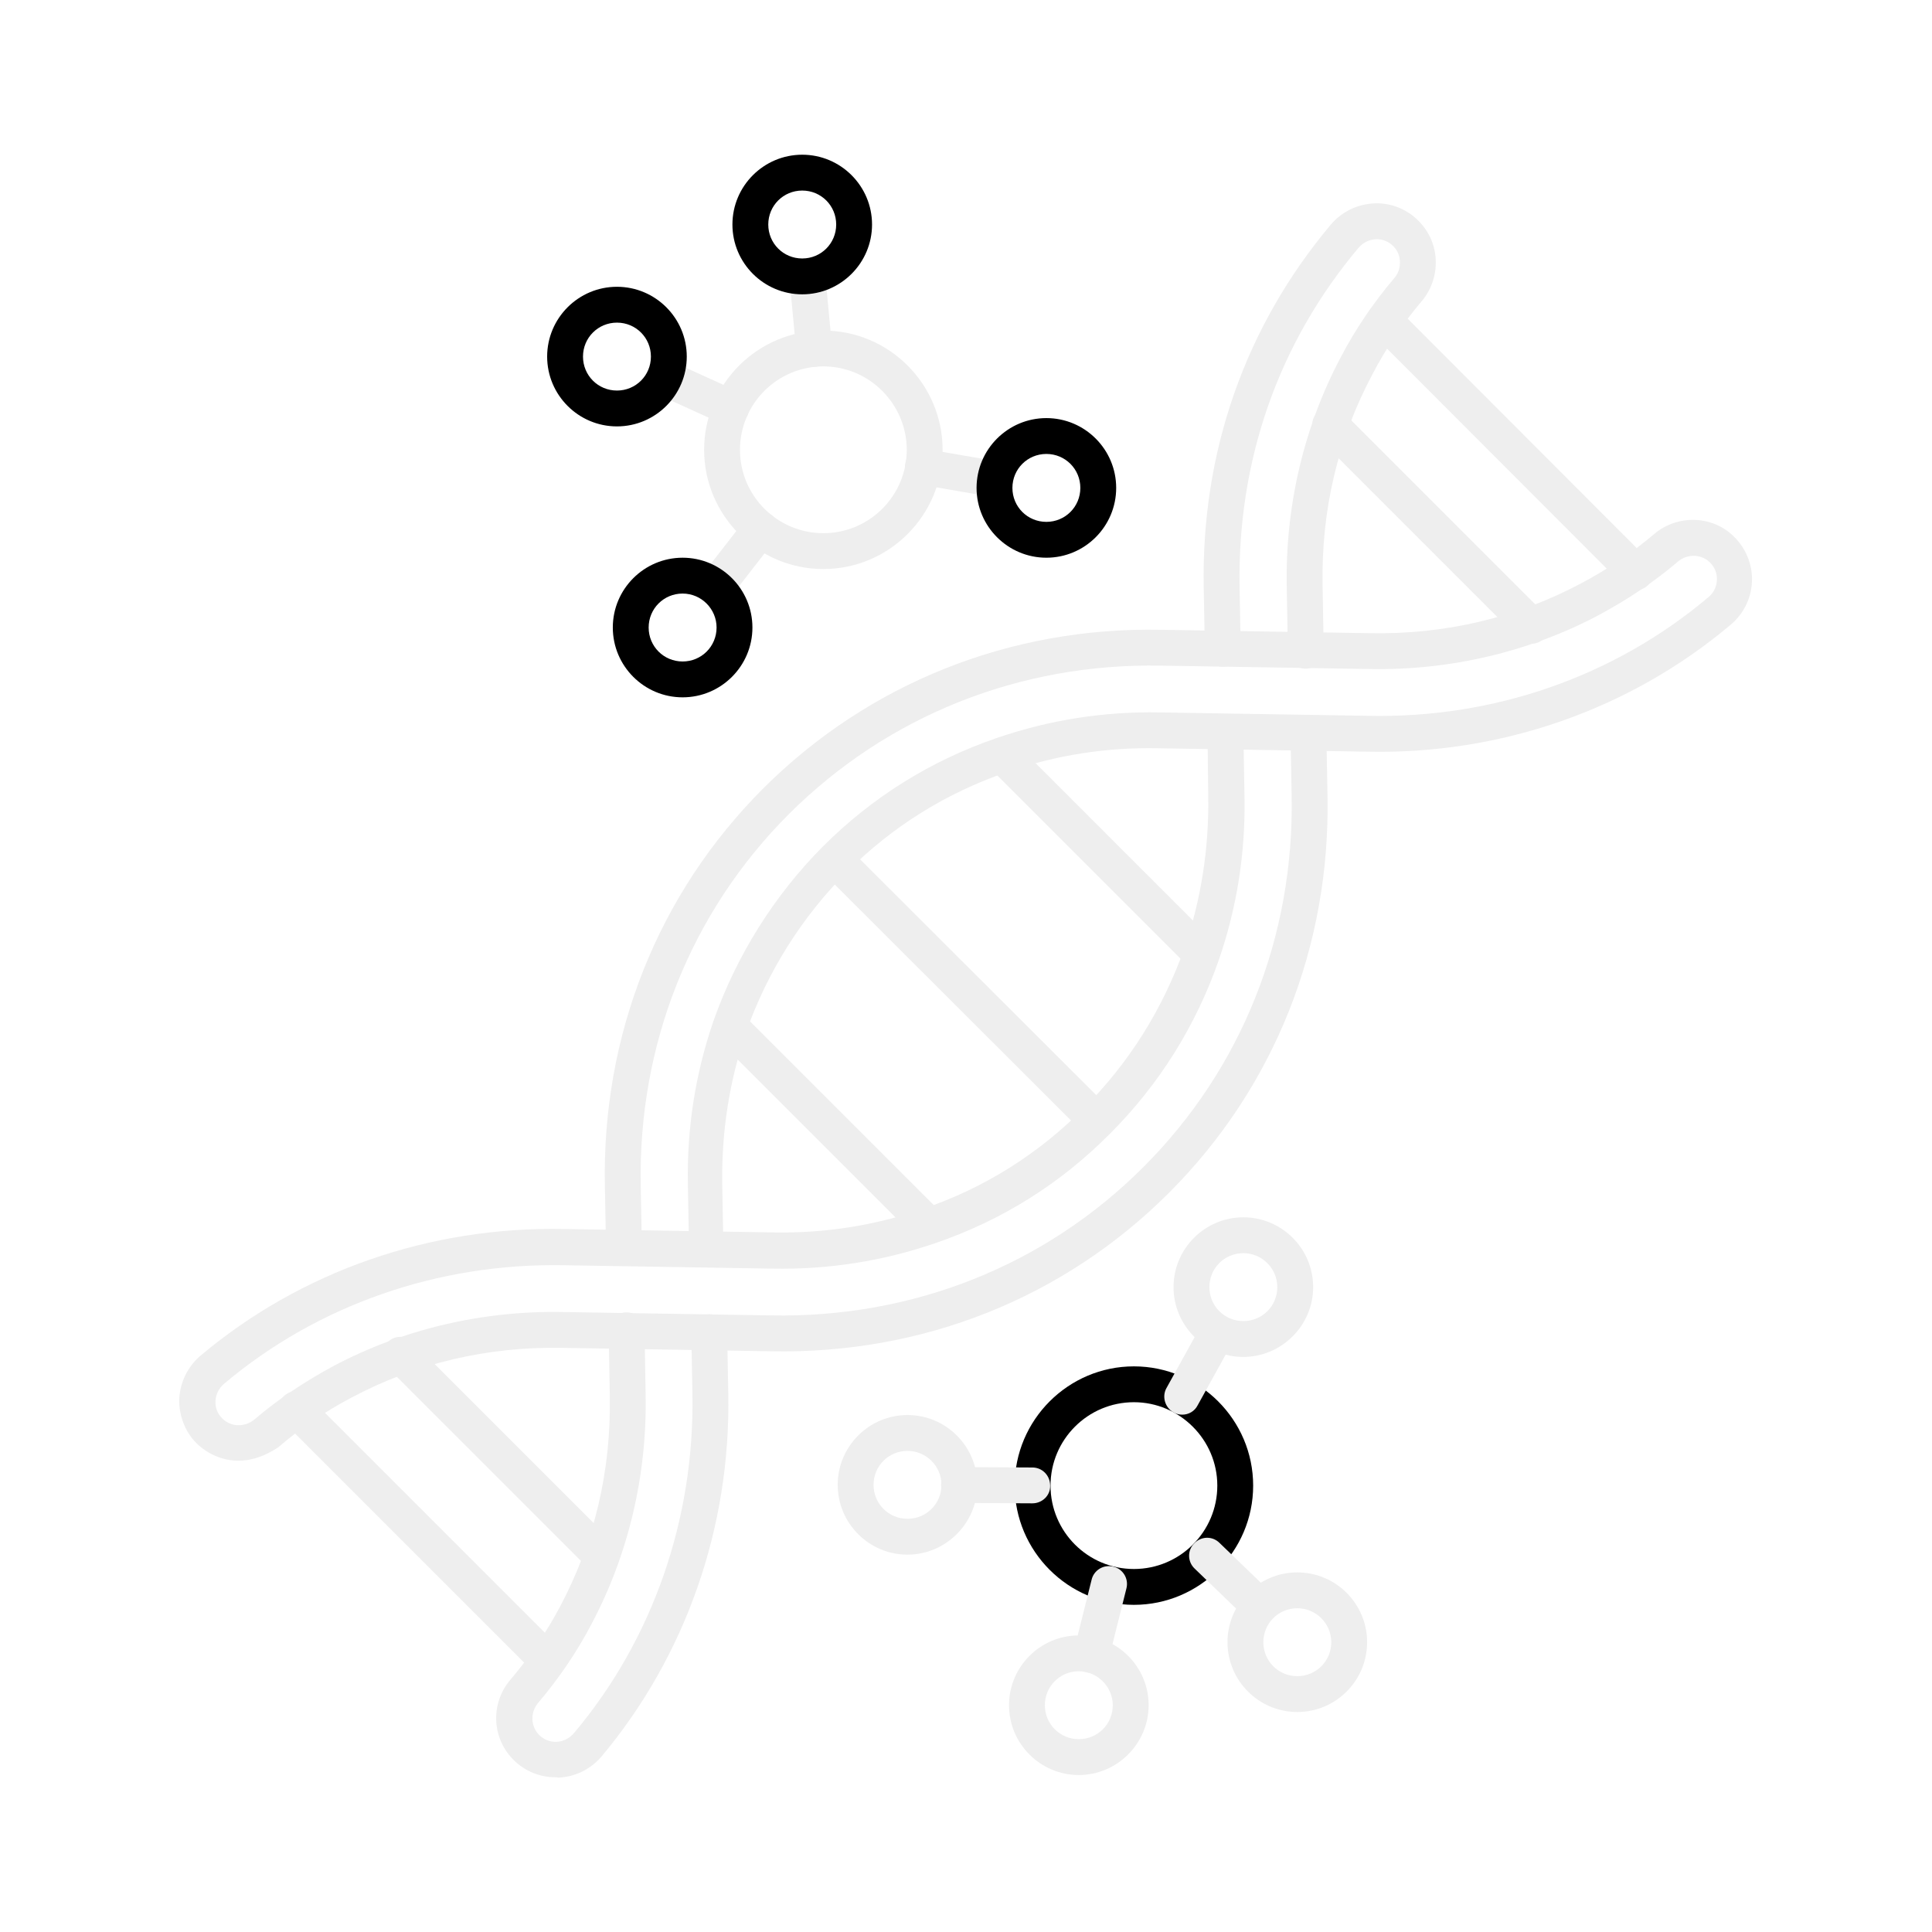
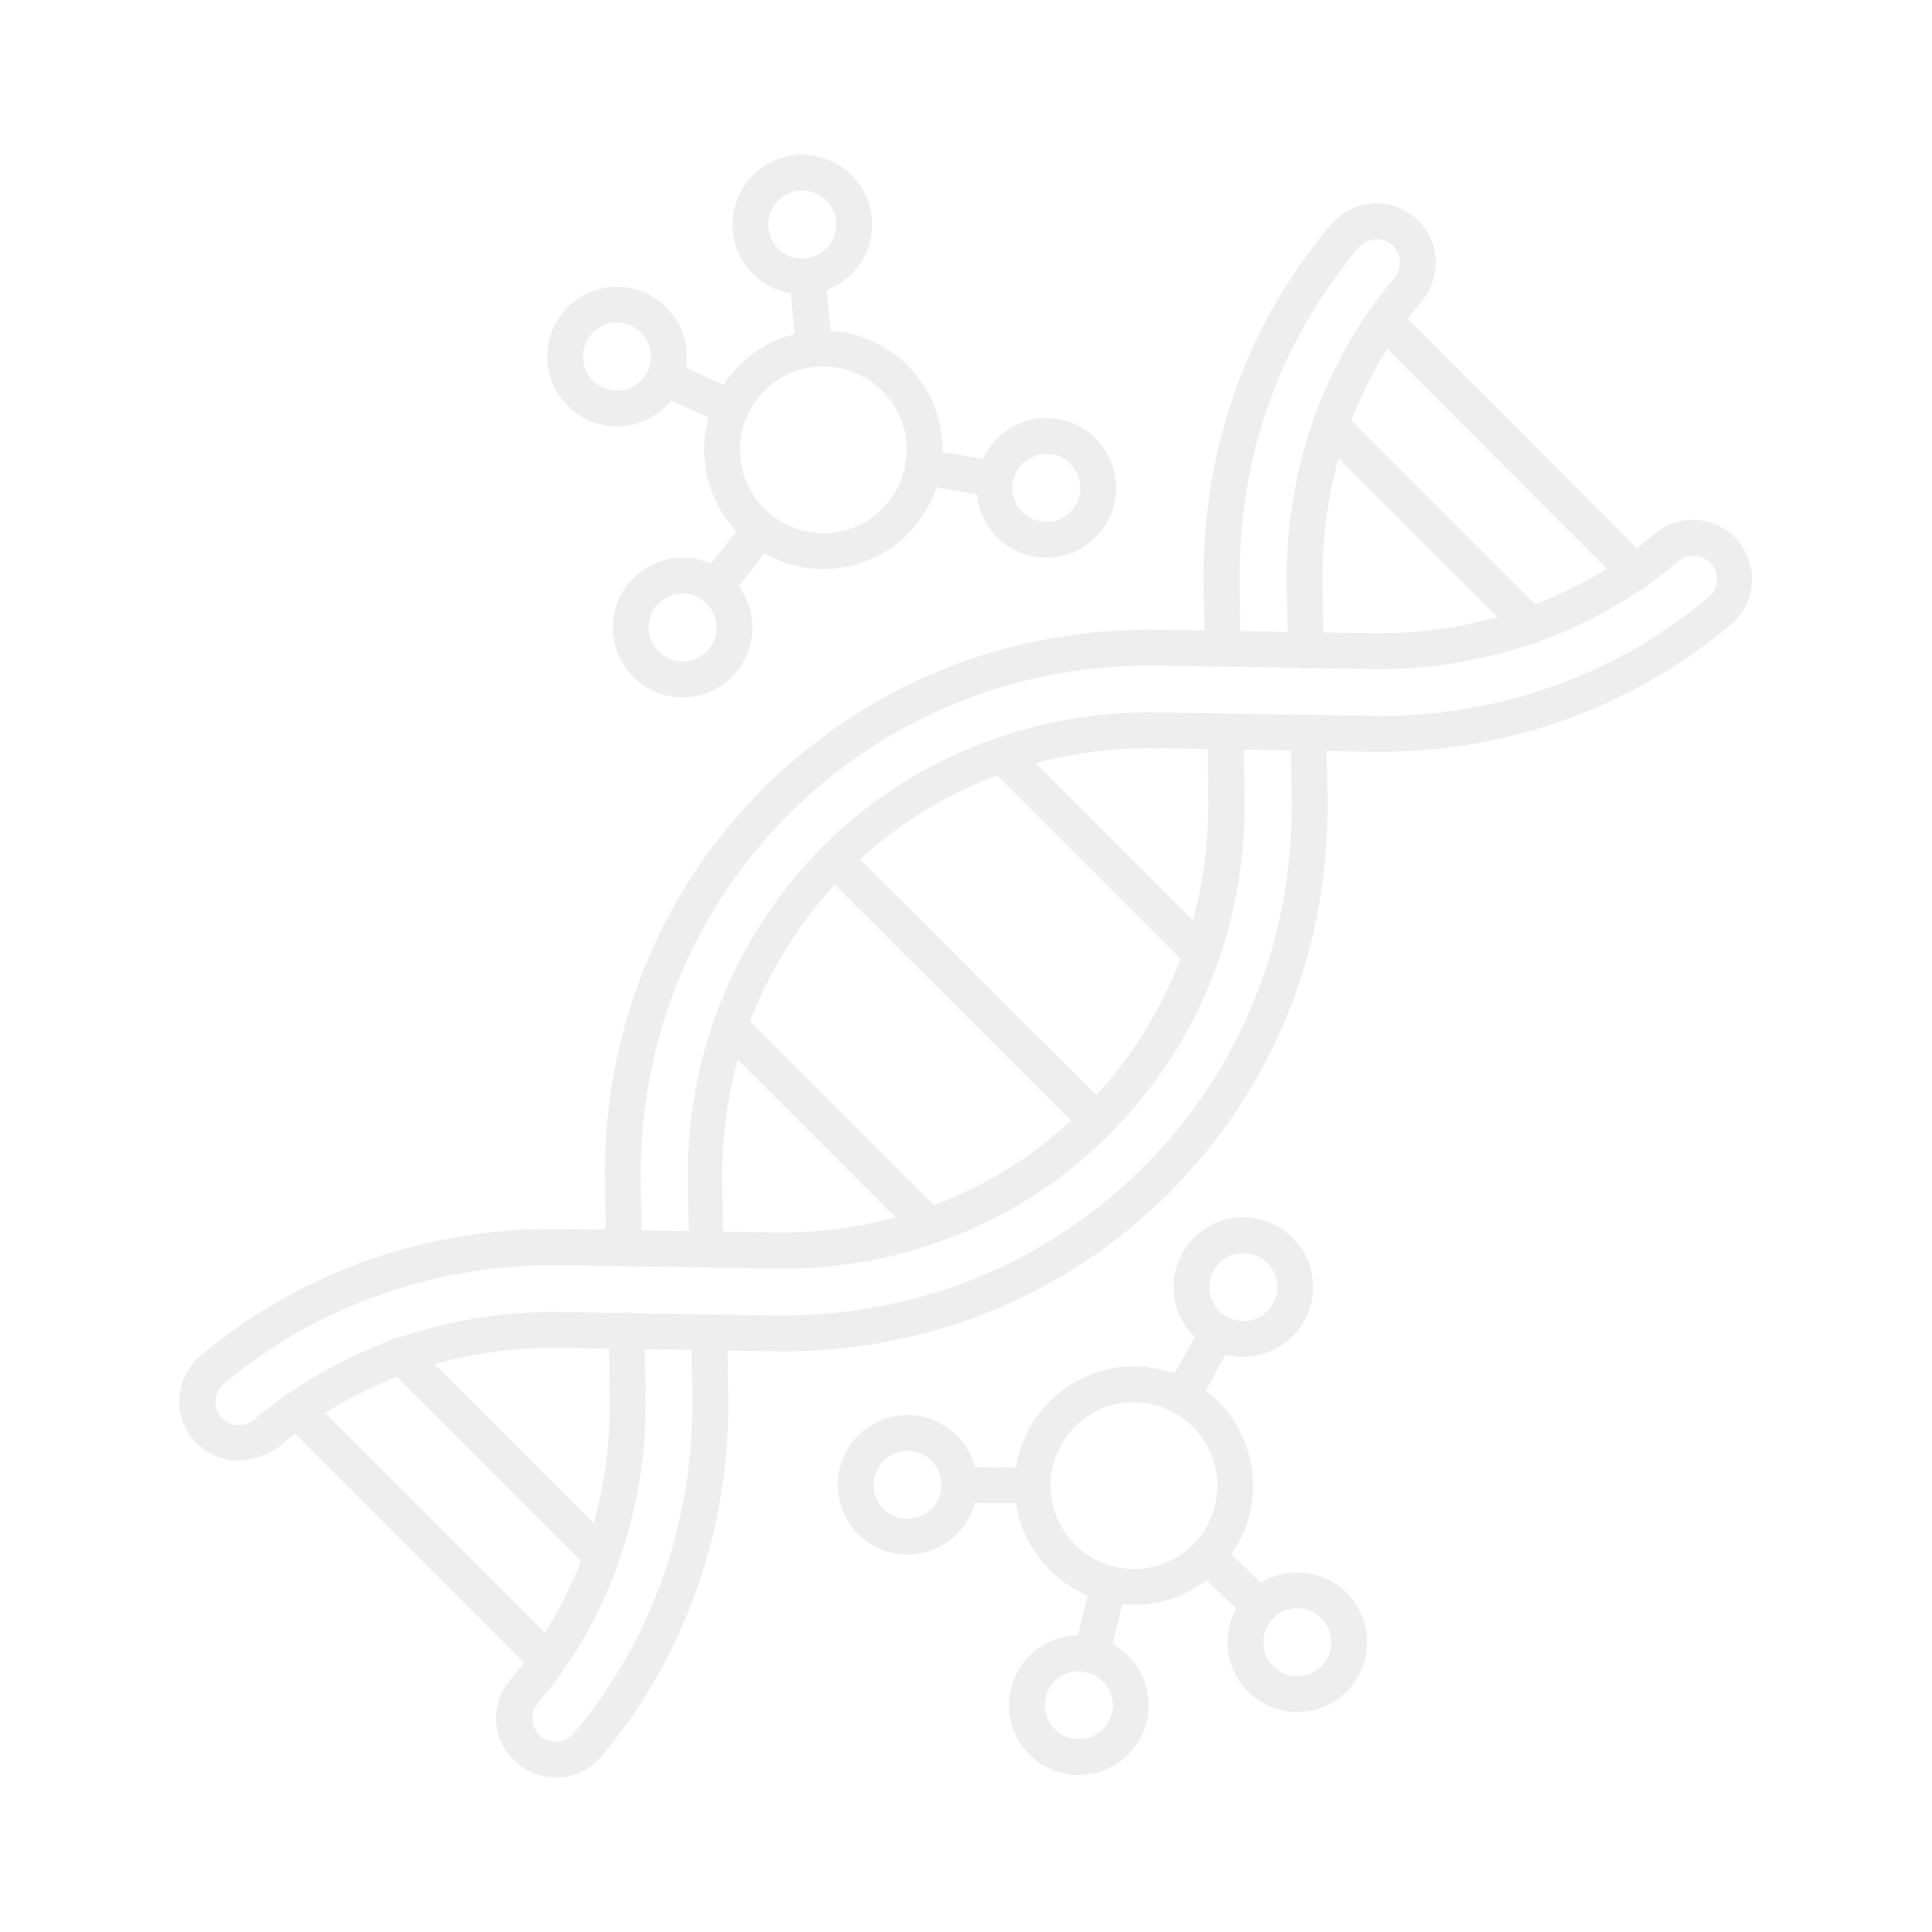
<svg xmlns="http://www.w3.org/2000/svg" version="1.1" width="512" height="512" x="0" y="0" viewBox="0 0 512 512" style="enable-background:new 0 0 512 512" xml:space="preserve" class="">
  <g>
    <path d="M346 177.2c-2.6 0-4.7-2.1-4.7-4.7l-.3-17.1c-.4-21.4 4.6-42.4 14.3-60.7 3.9-7.5 8.7-14.5 14.2-21 1.3-1.5 1.5-3.1 1.5-4.1 0-1.7-.6-3.2-1.8-4.4s-2.9-1.9-4.6-1.8c-1.8.1-3.4.9-4.6 2.3-21.2 25.2-32.1 56.3-31.5 90l.3 16.2c0 2.6-2 4.8-4.7 4.8-2.6 0-4.8-2-4.8-4.7l-.3-16.2c-.7-36 11-69.3 33.7-96.3 2.9-3.4 7-5.4 11.5-5.6 4.4-.2 8.6 1.5 11.7 4.6 3 3 4.6 6.9 4.6 11.1 0 3.8-1.4 7.5-3.8 10.3-5 5.9-9.4 12.4-13 19.3-9.1 17.1-13.6 36-13.2 56.1l.3 17.1c0 2.6-2.1 4.8-4.8 4.8.1 0 .1 0 0 0zM63.2 387.1c-4 0-8-1.6-11.1-4.6-3.1-3.1-4.7-7.4-4.6-11.7.2-4.4 2.2-8.6 5.6-11.5 26.6-22.4 60.8-34.3 96.3-33.6l55.2.9c13.8.3 27.3-1.8 40.2-6.3 16.1-5.5 30.4-14.5 42.4-26.6 12.1-12.1 21-26.4 26.7-42.5 4.4-12.8 6.5-26.3 6.3-40.1L320 194c0-2.6 2-4.8 4.7-4.8 2.6 0 4.8 2 4.8 4.7l.3 17.1c.3 14.9-2 29.5-6.8 43.4-6.1 17.5-15.8 33-28.9 46.1-13.1 13.2-28.6 22.9-46.1 28.9-13.9 4.8-28.5 7.1-43.4 6.8l-55.2-.9c-33.3-.6-65.2 10.5-90 31.4-1.4 1.2-2.2 2.8-2.3 4.6s.6 3.4 1.8 4.6c2.3 2.3 5.9 2.4 8.5.3 6.3-5.4 13.4-10.1 21-14.2 18.3-9.7 39.3-14.7 60.7-14.3l55.3.9c37.5.7 72.5-13.2 98.6-39.3s40-61.1 39.3-98.5l-.3-16.2c0-2.6 2-4.8 4.7-4.8 2.6-.1 4.8 2 4.8 4.7l.3 16.2c.8 40.1-14.1 77.5-42 105.4s-65.3 42.8-105.4 42l-55.2-.9c-20.1-.4-39 4.1-56.1 13.2-7 3.7-13.5 8.1-19.3 13.1-3.4 2.3-7 3.6-10.6 3.6z" fill="#EEEEEE" opacity="1" data-original="#000000" />
    <path d="M187.3 335.7c-2.6 0-4.7-2.1-4.7-4.7l-.3-17.1c-.3-14.9 2-29.5 6.8-43.4 6.1-17.3 16.1-33.2 28.9-46.1 13.1-13.1 28.6-22.8 46.1-28.8 13.9-4.8 28.5-7.1 43.4-6.8l55.2.9c33.2.7 65.1-10.4 90-31.4 1.5-1.2 2.3-3 2.3-4.8 0-1.7-.6-3.2-1.8-4.4-2.3-2.3-6-2.4-8.5-.3-6.3 5.4-13.4 10.1-21 14.2-18.3 9.7-39.3 14.7-60.7 14.3l-55.3-.9c-37.4-.7-72.4 13.2-98.6 39.3-26.1 26.1-40 61.1-39.3 98.5l.3 16.2c0 2.6-2 4.8-4.7 4.8-2.6.1-4.8-2-4.8-4.7l-.3-16.2c-.8-40.1 14.1-77.5 42-105.4 28-27.9 65.5-42.8 105.4-42l55.2.9c20.1.4 39-4.1 56.1-13.2 7-3.7 13.5-8.1 19.4-13.1 6.3-5.3 15.7-4.9 21.3.9 2.9 2.9 4.6 6.9 4.6 11.1 0 4.7-2.1 9.1-5.7 12.1-26.6 22.4-60.8 34.4-96.3 33.6l-55.2-.9c-13.8-.3-27.3 1.8-40.2 6.3-16.1 5.5-30.4 14.4-42.5 26.5-11.8 11.8-21.1 26.5-26.7 42.5-4.4 12.8-6.5 26.3-6.3 40.1l.3 17.1c.4 2.7-1.7 4.9-4.4 4.9zM147.2 471c-4.1 0-8.1-1.6-11.1-4.6-5.8-5.8-6.2-15-.8-21.3 5.1-6 9.5-12.5 13.1-19.3 9.1-17.1 13.6-36 13.2-56.1l-.3-17.1c0-2.6 2-4.8 4.7-4.8h.1c2.6 0 4.7 2.1 4.7 4.7l.3 17.1c.4 21.4-4.6 42.4-14.3 60.7-3.9 7.5-8.7 14.5-14.2 21-2.1 2.5-2 6.2.3 8.5 1.2 1.2 2.9 1.9 4.6 1.8 1.8-.1 3.4-.9 4.6-2.3 20.9-24.8 32-56.8 31.4-90l-.3-16.2c0-2.6 2-4.8 4.7-4.8 2.6-.1 4.8 2 4.8 4.7l.3 16.2c.7 35.5-11.3 69.7-33.6 96.3-2.9 3.4-7 5.4-11.5 5.6-.2-.1-.4-.1-.7-.1z" fill="#EEEEEE" opacity="1" data-original="#000000" />
    <path d="M246.3 329.6c-1.2 0-2.4-.5-3.4-1.4l-52.6-52.6c-1.9-1.9-1.9-4.9 0-6.7 1.9-1.9 4.9-1.9 6.7 0l52.6 52.6c1.9 1.9 1.9 4.9 0 6.7-.8.9-2.1 1.4-3.3 1.4zM290.6 301.8c-1.2 0-2.4-.5-3.3-1.4l-69.2-69.1c-1.9-1.8-1.9-4.9 0-6.7 1.8-1.9 4.9-1.9 6.7 0l69.2 69.1c1.9 1.8 1.9 4.9 0 6.7-1 .9-2.2 1.4-3.4 1.4zM318.3 257.5c-1.2 0-2.4-.5-3.4-1.4l-52.6-52.6c-1.9-1.9-1.9-4.9 0-6.7 1.8-1.9 4.9-1.9 6.7 0l52.6 52.6c1.9 1.9 1.9 4.9 0 6.7-.9 1-2.1 1.4-3.3 1.4zM433.5 156.4c-1.2 0-2.4-.5-3.4-1.4l-66.6-66.7c-1.8-1.9-1.8-4.9 0-6.7 1.9-1.8 4.9-1.8 6.7 0l66.6 66.7c1.8 1.9 1.8 4.9 0 6.7-.8.9-2.1 1.4-3.3 1.4zM145.1 444.8c-1.2 0-2.4-.5-3.4-1.4l-66.6-66.6c-1.9-1.9-1.9-4.9 0-6.7 1.9-1.9 4.9-1.9 6.7 0l66.6 66.6c1.9 1.9 1.9 4.9 0 6.7-.9.9-2.1 1.4-3.3 1.4zM405.9 170.6c-1.2 0-2.4-.5-3.4-1.4l-53.3-53.3c-1.9-1.9-1.9-4.9 0-6.7 1.8-1.9 4.9-1.9 6.7 0l53.3 53.3c1.9 1.9 1.9 4.9 0 6.7-.9.9-2.1 1.4-3.3 1.4zM159.4 417.1c-1.2 0-2.4-.5-3.4-1.4l-53.3-53.3c-1.9-1.9-1.9-4.9 0-6.7 1.9-1.9 4.9-1.9 6.7 0l53.3 53.3c1.9 1.9 1.9 4.9 0 6.7-.9 1-2.1 1.4-3.3 1.4zM218.2 150.8c-17.4 0-31.6-14.2-31.6-31.6s14.2-31.6 31.6-31.6 31.6 14.2 31.6 31.6-14.2 31.6-31.6 31.6zm0-53.7c-12.2 0-22.1 9.9-22.1 22.1s9.9 22.1 22.1 22.1 22.1-9.9 22.1-22.1c0-12.1-9.9-22.1-22.1-22.1z" fill="#EEEEEE" opacity="1" data-original="#000000" />
    <path d="M263.7 131.8c-.3 0-.5 0-.8-.1l-19.1-3.3c-2.6-.4-4.3-2.9-3.9-5.5s2.9-4.3 5.5-3.9l19.1 3.3c2.6.4 4.3 2.9 3.9 5.5-.5 2.4-2.5 4-4.7 4zM189.6 160.3c-1 0-2.1-.3-2.9-1-2.1-1.6-2.4-4.6-.8-6.7l11.9-15.3c1.6-2.1 4.6-2.4 6.7-.8s2.4 4.6.8 6.7l-11.9 15.3c-1 1.1-2.4 1.8-3.8 1.8zM193.7 112.9c-.7 0-1.3-.1-1.9-.4l-17.6-8c-2.4-1.1-3.4-3.9-2.4-6.3 1.1-2.4 3.9-3.4 6.3-2.4l17.6 8c2.4 1.1 3.4 3.9 2.4 6.3-.8 1.7-2.6 2.8-4.4 2.8zM215.7 97.2c-2.4 0-4.5-1.8-4.7-4.3l-1.8-19.2c-.2-2.6 1.7-4.9 4.3-5.2 2.6-.2 4.9 1.7 5.2 4.3l1.8 19.2c.2 2.6-1.7 4.9-4.3 5.2h-.5z" fill="#EEEEEE" opacity="1" data-original="#000000" />
-     <path d="M180.9 184.8c-10.2 0-18.5-8.3-18.5-18.5s8.3-18.5 18.5-18.5 18.5 8.3 18.5 18.5-8.3 18.5-18.5 18.5zm0-27.5c-5 0-9 4-9 9s4 9 9 9 9-4 9-9c0-4.9-4-9-9-9zM163.5 113c-10.2 0-18.5-8.3-18.5-18.5S153.3 76 163.5 76 182 84.3 182 94.5s-8.3 18.5-18.5 18.5zm0-27.5c-5 0-9 4-9 9s4 9 9 9 9-4 9-9-4-9-9-9zM212.6 78c-10.2 0-18.5-8.3-18.5-18.5S202.4 41 212.6 41s18.5 8.3 18.5 18.5S222.8 78 212.6 78zm0-27.5c-5 0-9 4-9 9s4 9 9 9 9-4 9-9-4-9-9-9zM277.3 147.8c-10.2 0-18.5-8.3-18.5-18.5s8.3-18.5 18.5-18.5 18.5 8.3 18.5 18.5-8.3 18.5-18.5 18.5zm0-27.5c-5 0-9 4-9 9s4 9 9 9 9-4 9-9-4-9-9-9zM300.5 425.3c-17.4 0-31.6-14.2-31.6-31.6s14.2-31.6 31.6-31.6 31.6 14.2 31.6 31.6-14.2 31.6-31.6 31.6zm0-53.7c-12.2 0-22.1 9.9-22.1 22.1s9.9 22.1 22.1 22.1 22.1-9.9 22.1-22.1-10-22.1-22.1-22.1z" fill="#EEEEEEE" opacity="1" data-original="#000000" />
+     <path d="M180.9 184.8c-10.2 0-18.5-8.3-18.5-18.5s8.3-18.5 18.5-18.5 18.5 8.3 18.5 18.5-8.3 18.5-18.5 18.5zm0-27.5c-5 0-9 4-9 9s4 9 9 9 9-4 9-9c0-4.9-4-9-9-9zM163.5 113c-10.2 0-18.5-8.3-18.5-18.5S153.3 76 163.5 76 182 84.3 182 94.5s-8.3 18.5-18.5 18.5zm0-27.5c-5 0-9 4-9 9s4 9 9 9 9-4 9-9-4-9-9-9zM212.6 78c-10.2 0-18.5-8.3-18.5-18.5S202.4 41 212.6 41s18.5 8.3 18.5 18.5S222.8 78 212.6 78zm0-27.5c-5 0-9 4-9 9s4 9 9 9 9-4 9-9-4-9-9-9zM277.3 147.8c-10.2 0-18.5-8.3-18.5-18.5s8.3-18.5 18.5-18.5 18.5 8.3 18.5 18.5-8.3 18.5-18.5 18.5zm0-27.5c-5 0-9 4-9 9s4 9 9 9 9-4 9-9-4-9-9-9zM300.5 425.3c-17.4 0-31.6-14.2-31.6-31.6s14.2-31.6 31.6-31.6 31.6 14.2 31.6 31.6-14.2 31.6-31.6 31.6zm0-53.7c-12.2 0-22.1 9.9-22.1 22.1s9.9 22.1 22.1 22.1 22.1-9.9 22.1-22.1-10-22.1-22.1-22.1z" fill="#EEEEEE" opacity="1" data-original="#000000" />
    <path d="M313.3 374.9c-.8 0-1.6-.2-2.3-.6-2.3-1.3-3.1-4.2-1.9-6.4l9.4-17c1.3-2.3 4.2-3.1 6.4-1.9 2.3 1.3 3.1 4.2 1.9 6.4l-9.4 17c-.8 1.6-2.4 2.5-4.1 2.5zM273.6 398.4l-19.5-.1c-2.6 0-4.7-2.1-4.7-4.8 0-2.6 2.1-4.8 4.8-4.7l19.4.1c2.6 0 4.7 2.1 4.7 4.8.1 2.6-2.1 4.7-4.7 4.7zM289.2 443.3c-.4 0-.8 0-1.2-.1-2.5-.6-4.1-3.2-3.4-5.8l4.7-18.8c.6-2.5 3.2-4.1 5.8-3.4 2.5.6 4.1 3.2 3.4 5.8l-4.7 18.8a4.8 4.8 0 0 1-4.6 3.5zM333.8 430.4c-1.2 0-2.4-.4-3.3-1.3l-13.9-13.4c-1.9-1.8-2-4.8-.1-6.7 1.8-1.9 4.8-2 6.7-.1l13.9 13.4c1.9 1.8 2 4.8.1 6.7-.9.9-2.1 1.4-3.4 1.4z" fill="#EEEEEE" opacity="1" data-original="#000000" />
    <path d="M240.5 412c-10.2 0-18.5-8.3-18.5-18.5s8.3-18.5 18.5-18.5 18.5 8.3 18.5 18.5-8.4 18.5-18.5 18.5zm0-27.5c-5 0-9 4-9 9s4 9 9 9 9-4 9-9-4.1-9-9-9zM285.9 470.4c-10.2 0-18.5-8.3-18.5-18.5s8.3-18.5 18.5-18.5 18.5 8.3 18.5 18.5-8.4 18.5-18.5 18.5zm0-27.5c-5 0-9 4-9 9s4 9 9 9 9-4 9-9c0-4.9-4.1-9-9-9zM343.8 453.7c-10.2 0-18.5-8.3-18.5-18.5s8.3-18.5 18.5-18.5 18.5 8.3 18.5 18.5-8.3 18.5-18.5 18.5zm0-27.5c-5 0-9 4-9 9s4 9 9 9 9-4 9-9-4.1-9-9-9zM329.5 359.6c-10.2 0-18.5-8.3-18.5-18.5s8.3-18.5 18.5-18.5 18.5 8.3 18.5 18.5-8.4 18.5-18.5 18.5zm0-27.5c-5 0-9 4-9 9s4 9 9 9 9-4 9-9-4.1-9-9-9z" fill="#EEEEEE" opacity="1" data-original="#000000" />
  </g>
</svg>
